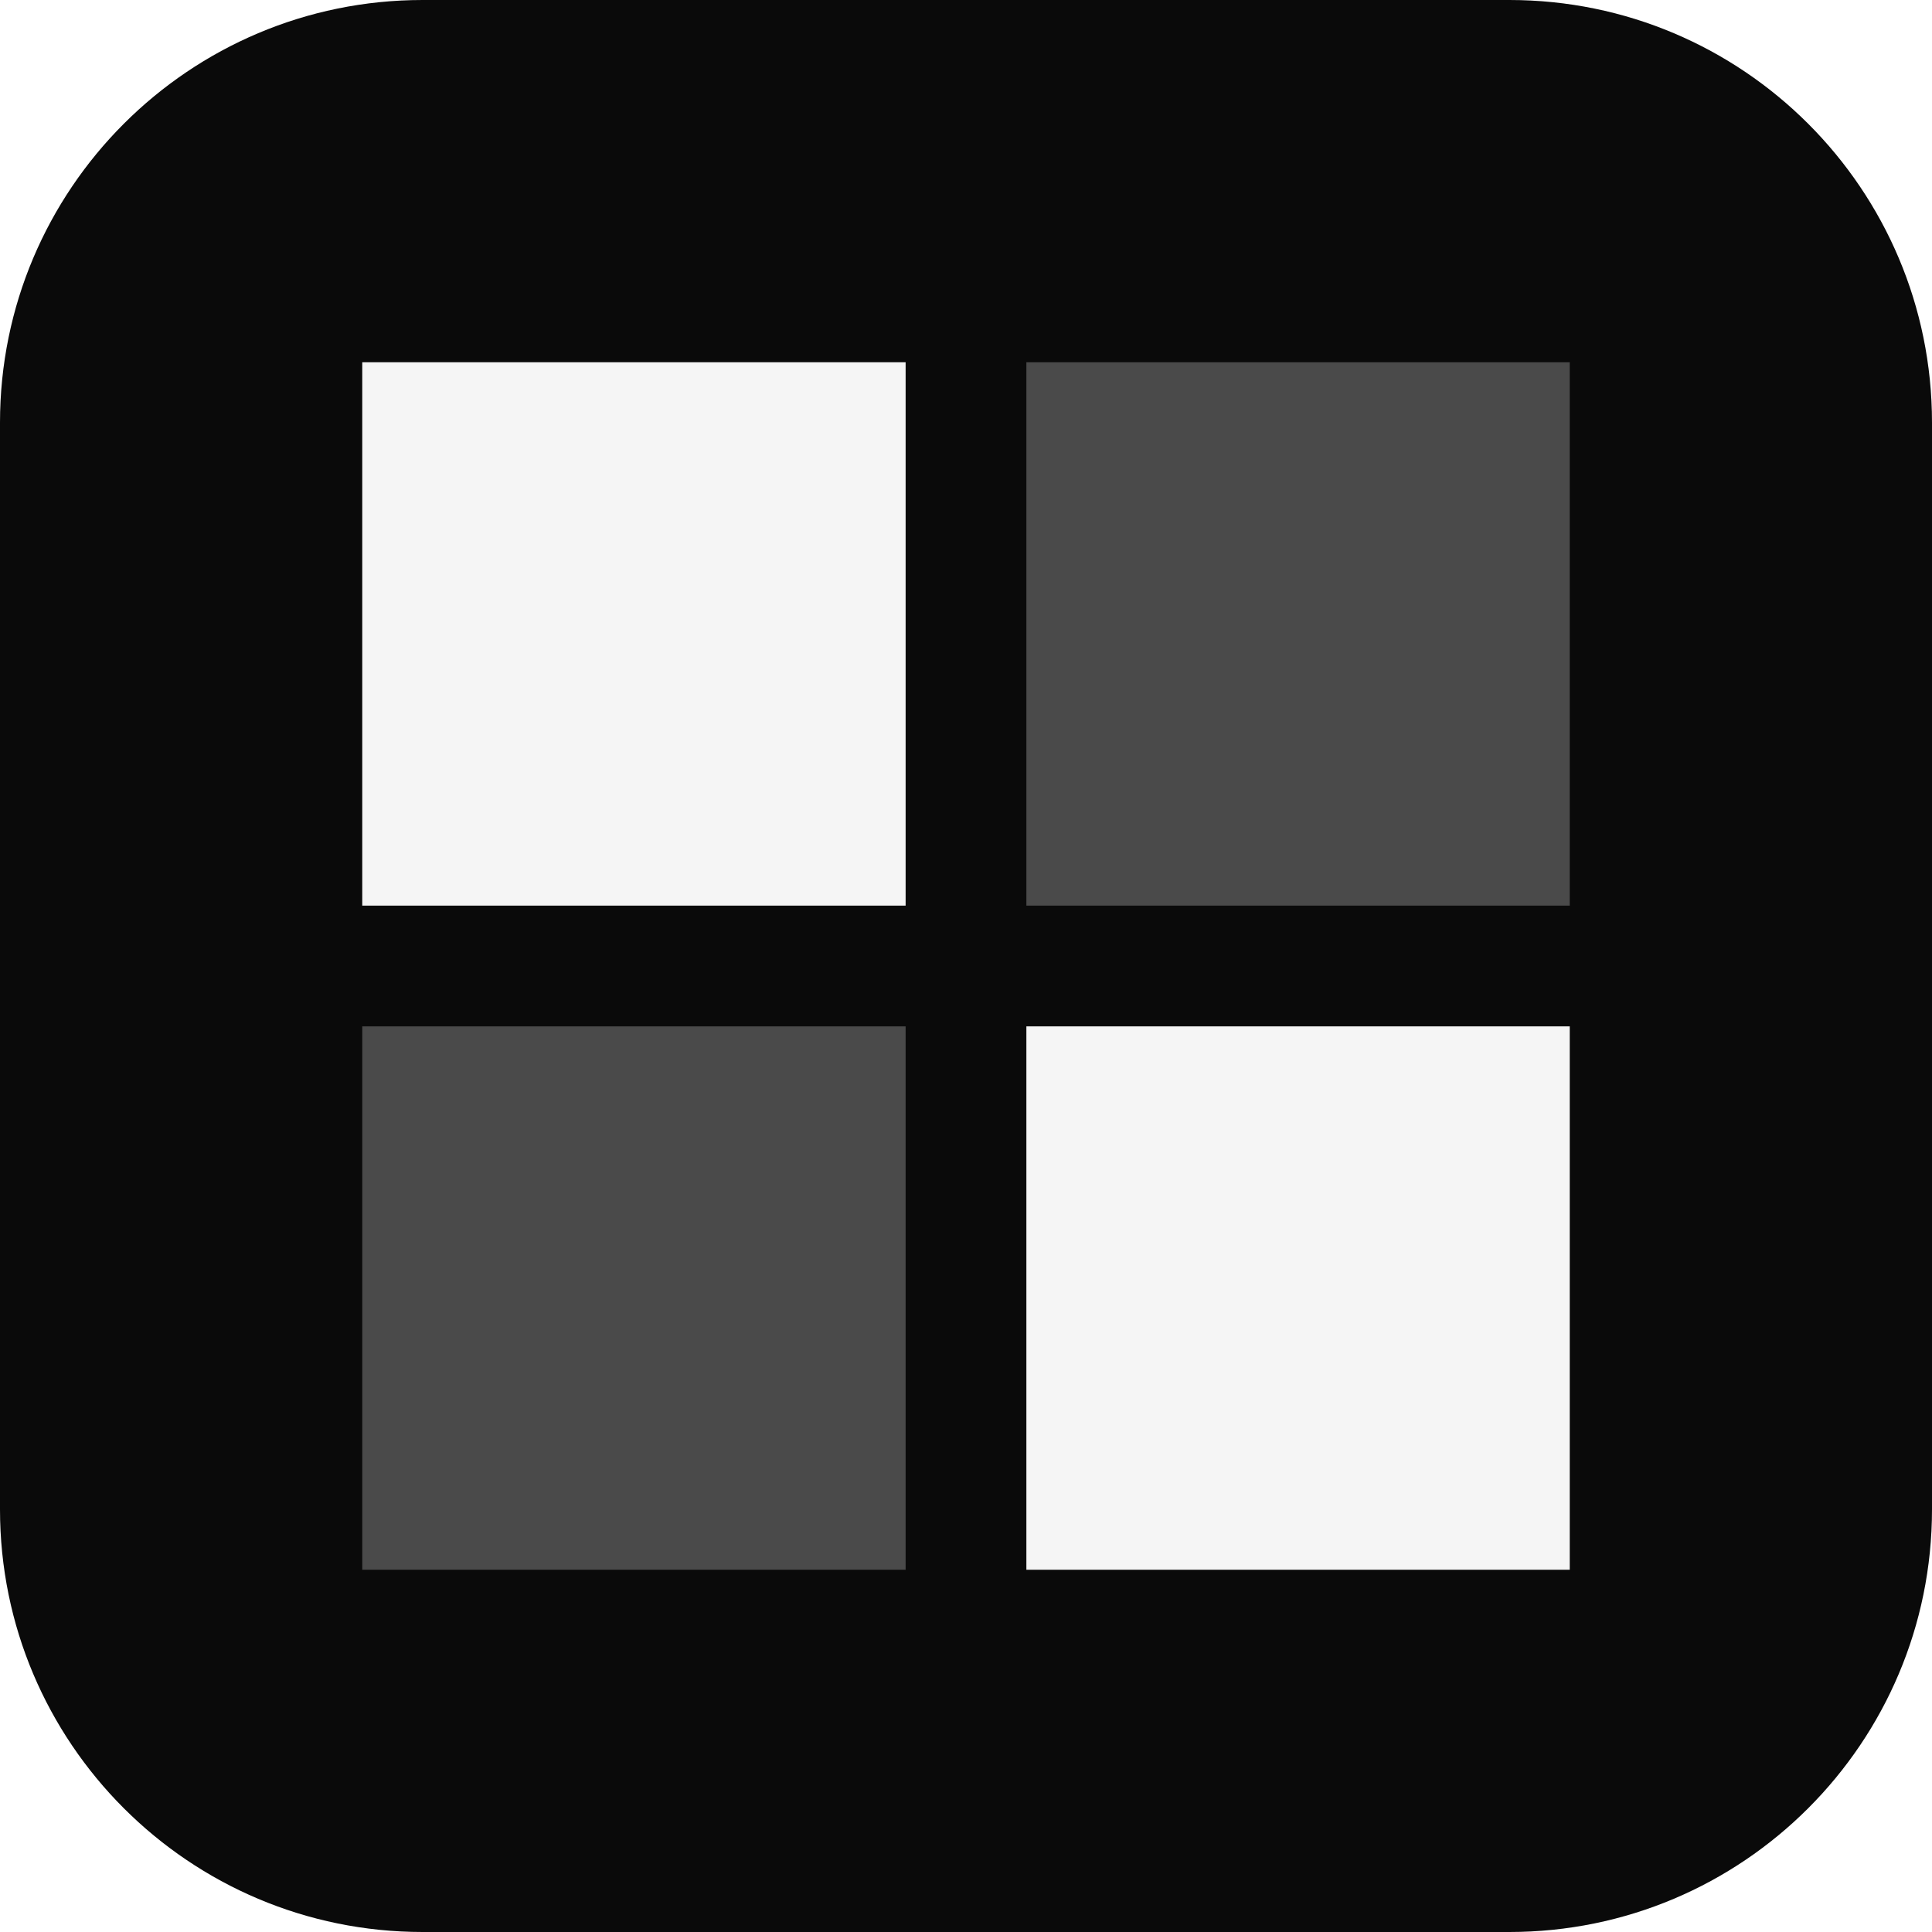
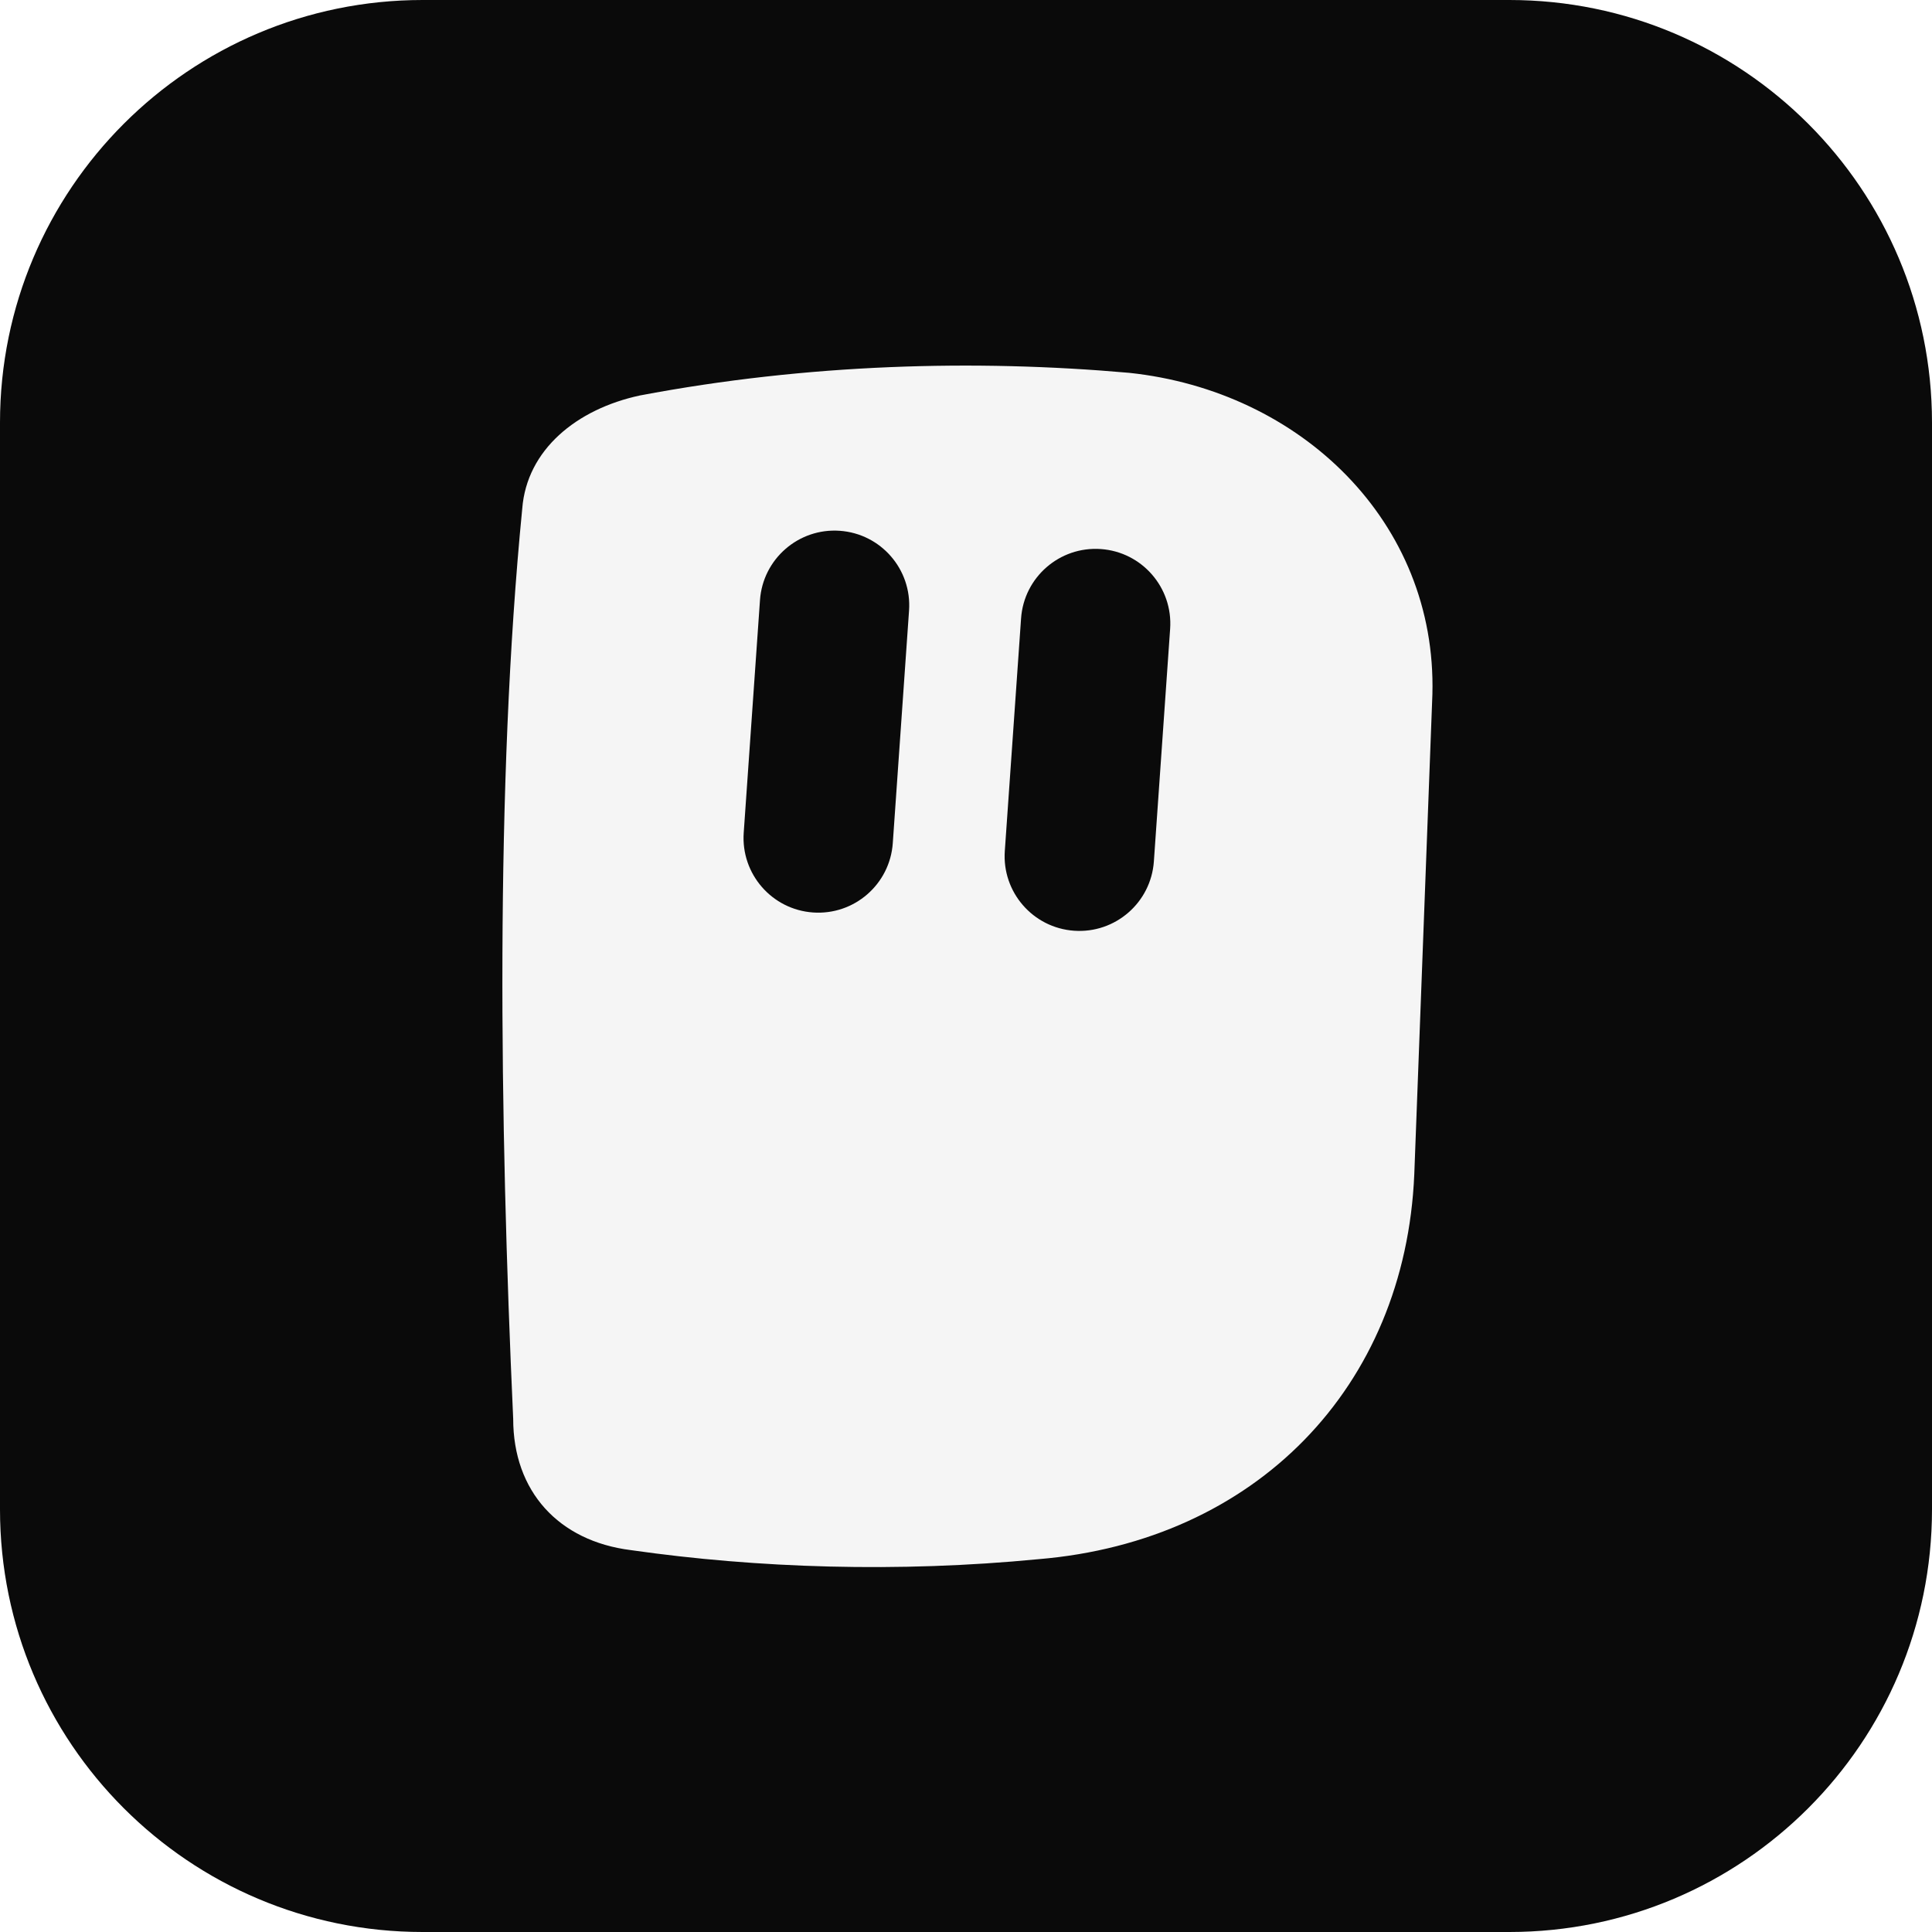
<svg xmlns="http://www.w3.org/2000/svg" viewBox="0 0 16 16">
  <rect width="16" height="16" rx="3.5" fill="#0a0a0a" />
-   <rect x="3" y="3" width="4.5" height="4.5" fill="#f5f5f5" />
-   <rect x="8.5" y="3" width="4.5" height="4.5" fill="#4a4a4a" />
-   <rect x="3" y="8.5" width="4.5" height="4.5" fill="#4a4a4a" />
-   <rect x="8.5" y="8.5" width="4.5" height="4.5" fill="#f5f5f5" />
+   <svg x="2" y="2" width="12" height="12" viewBox="0 0 32 32">
+     <path d="M8.8 3.4C12.5 2.7 16.2 2.6 19.6 2.9C23.4 3.3 26.4 6.2 26.3 10.0L25.9 20.6C25.7 25.3 22.4 28.7 17.6 29.1C14.5 29.4 11.4 29.3 8.6 28.9C7.0 28.7 6.0 27.6 6.0 26.0C5.7 19.4 5.6 12.0 6.2 5.9C6.3 4.6 7.4 3.7 8.8 3.4Z" fill="#f5f5f5" />
+     <g>
+       <g transform="rotate(4 15.8 10.8)">
+         <rect x="11.26" y="6.58" width="3.3" height="8.45" rx="1.65" fill="#0a0a0a" />
+         <rect x="17.04" y="6.58" width="3.3" height="8.45" rx="1.65" fill="#0a0a0a" />
+       </g>
+     </g>
+   </svg>
</svg>
